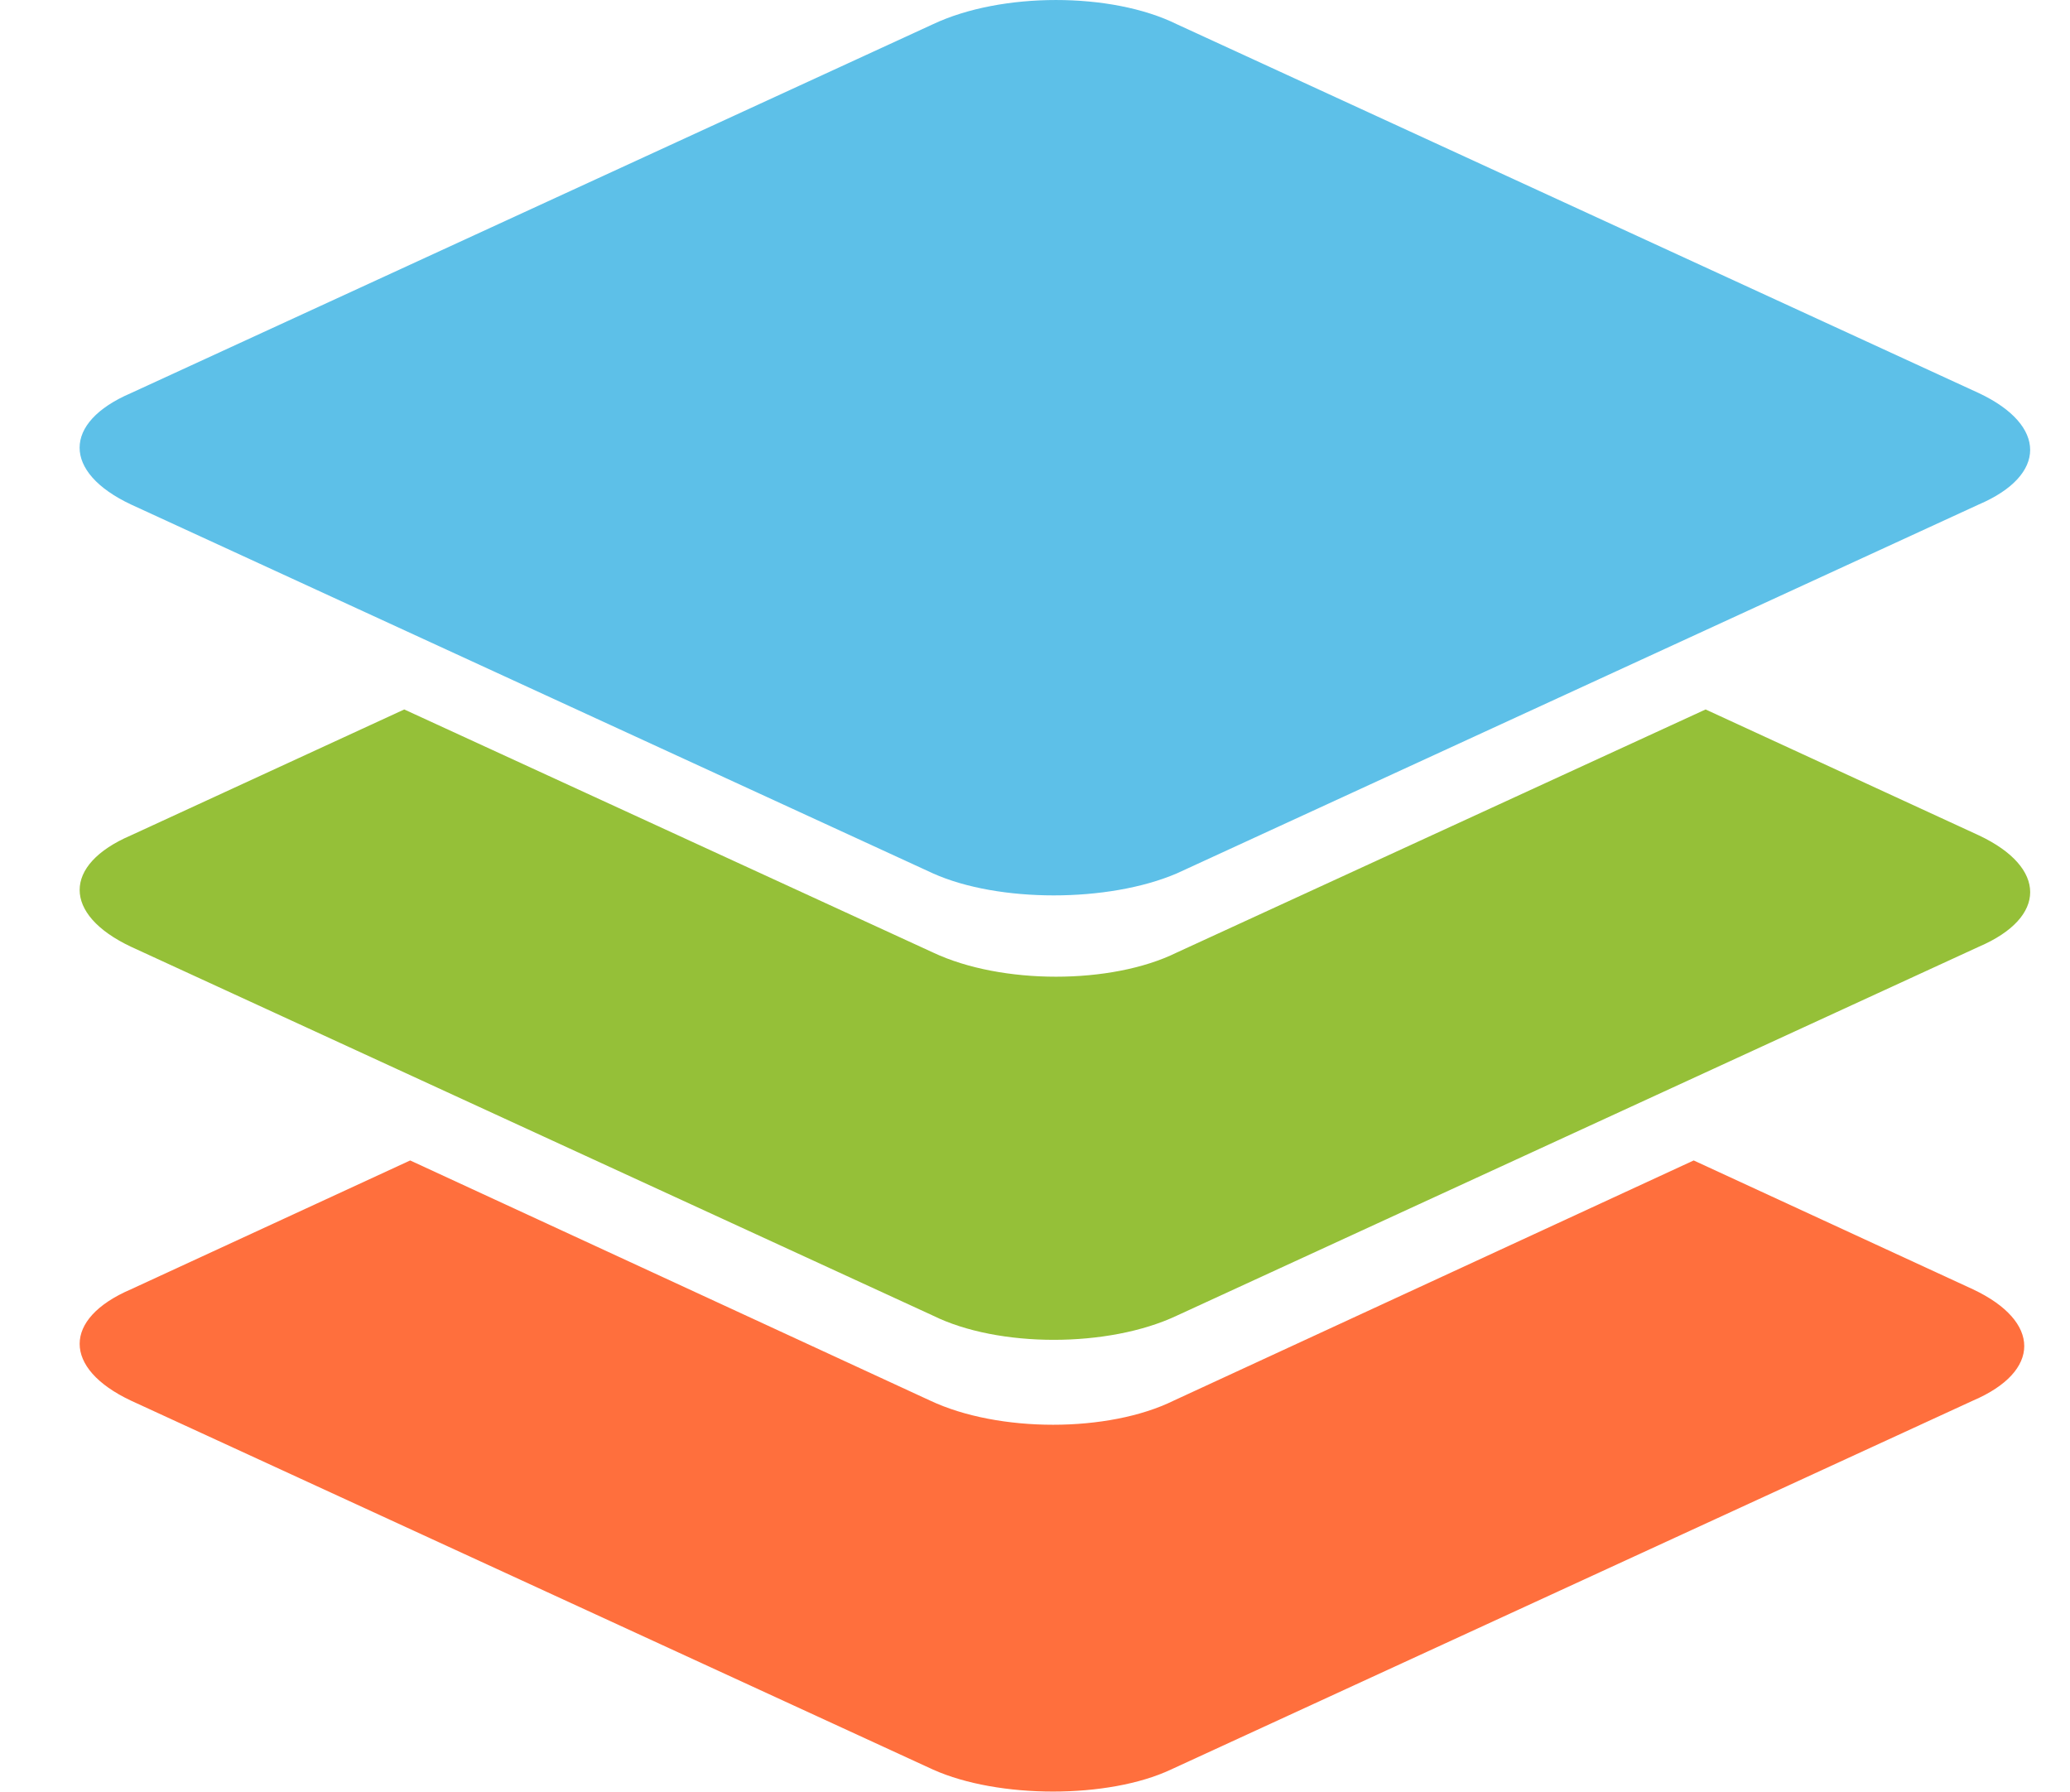
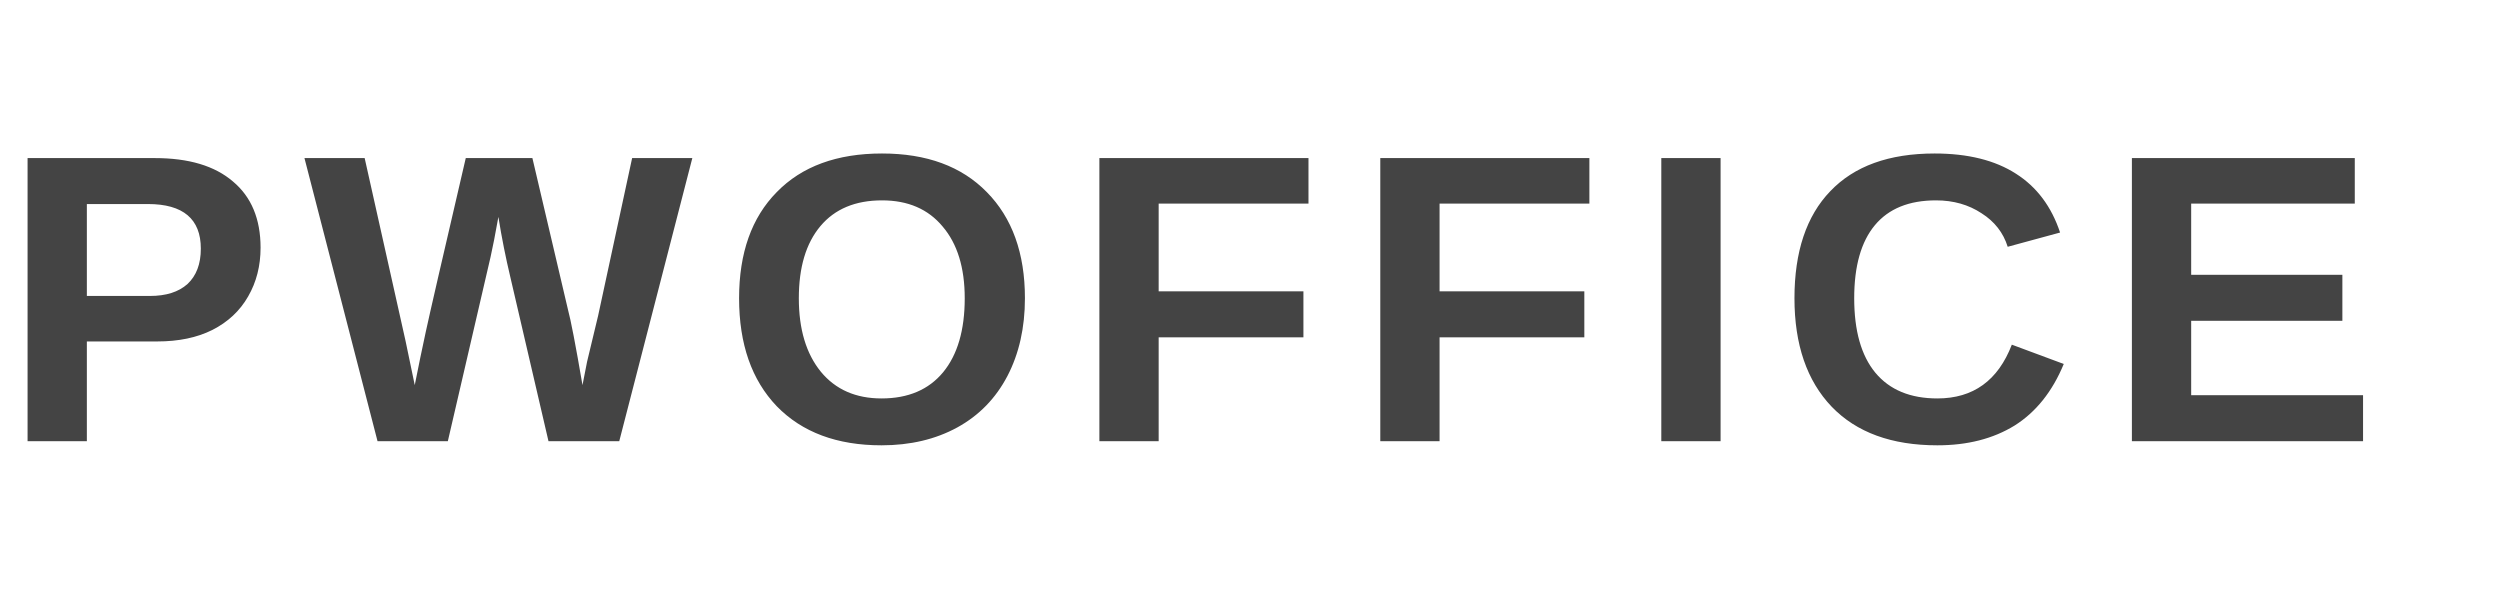
- <svg xmlns="http://www.w3.org/2000/svg" width="52" height="45" viewBox="0 0 52 45" fill="none">
-   <path d="M23.44 44.449L3.288 35.18C1.572 34.371 1.572 33.121 3.288 32.385L10.304 29.148L23.366 35.18C25.082 35.989 27.844 35.989 29.486 35.18L42.547 29.148L49.563 32.385C51.28 33.194 51.28 34.445 49.563 35.18L29.411 44.449C27.844 45.184 25.082 45.184 23.44 44.449Z" fill="#FF6F3D" />
-   <path d="M23.44 33.047L3.288 23.779C1.572 22.969 1.572 21.719 3.288 20.983L10.155 17.82L23.44 23.926C25.157 24.735 27.918 24.735 29.561 23.926L42.846 17.82L49.712 20.983C51.429 21.792 51.429 23.043 49.712 23.779L29.561 33.047C27.844 33.856 25.082 33.856 23.44 33.047Z" fill="#95C038" />
-   <path d="M23.44 21.939L3.287 12.67C1.571 11.861 1.571 10.611 3.287 9.875L23.44 0.607C25.156 -0.202 27.918 -0.202 29.56 0.607L49.712 9.875C51.428 10.684 51.428 11.935 49.712 12.67L29.56 21.939C27.843 22.674 25.082 22.674 23.44 21.939Z" fill="#5DC0E8" />
+ <svg xmlns="http://www.w3.org/2000/svg" width="85" height="20" fill="none" viewBox="0 0 85 20">
+   <text x="0" y="15" fill="#444" font-family="Arial, sans-serif" font-size="14" font-weight="bold" letter-spacing="1">PWOFFICE</text>
</svg>
